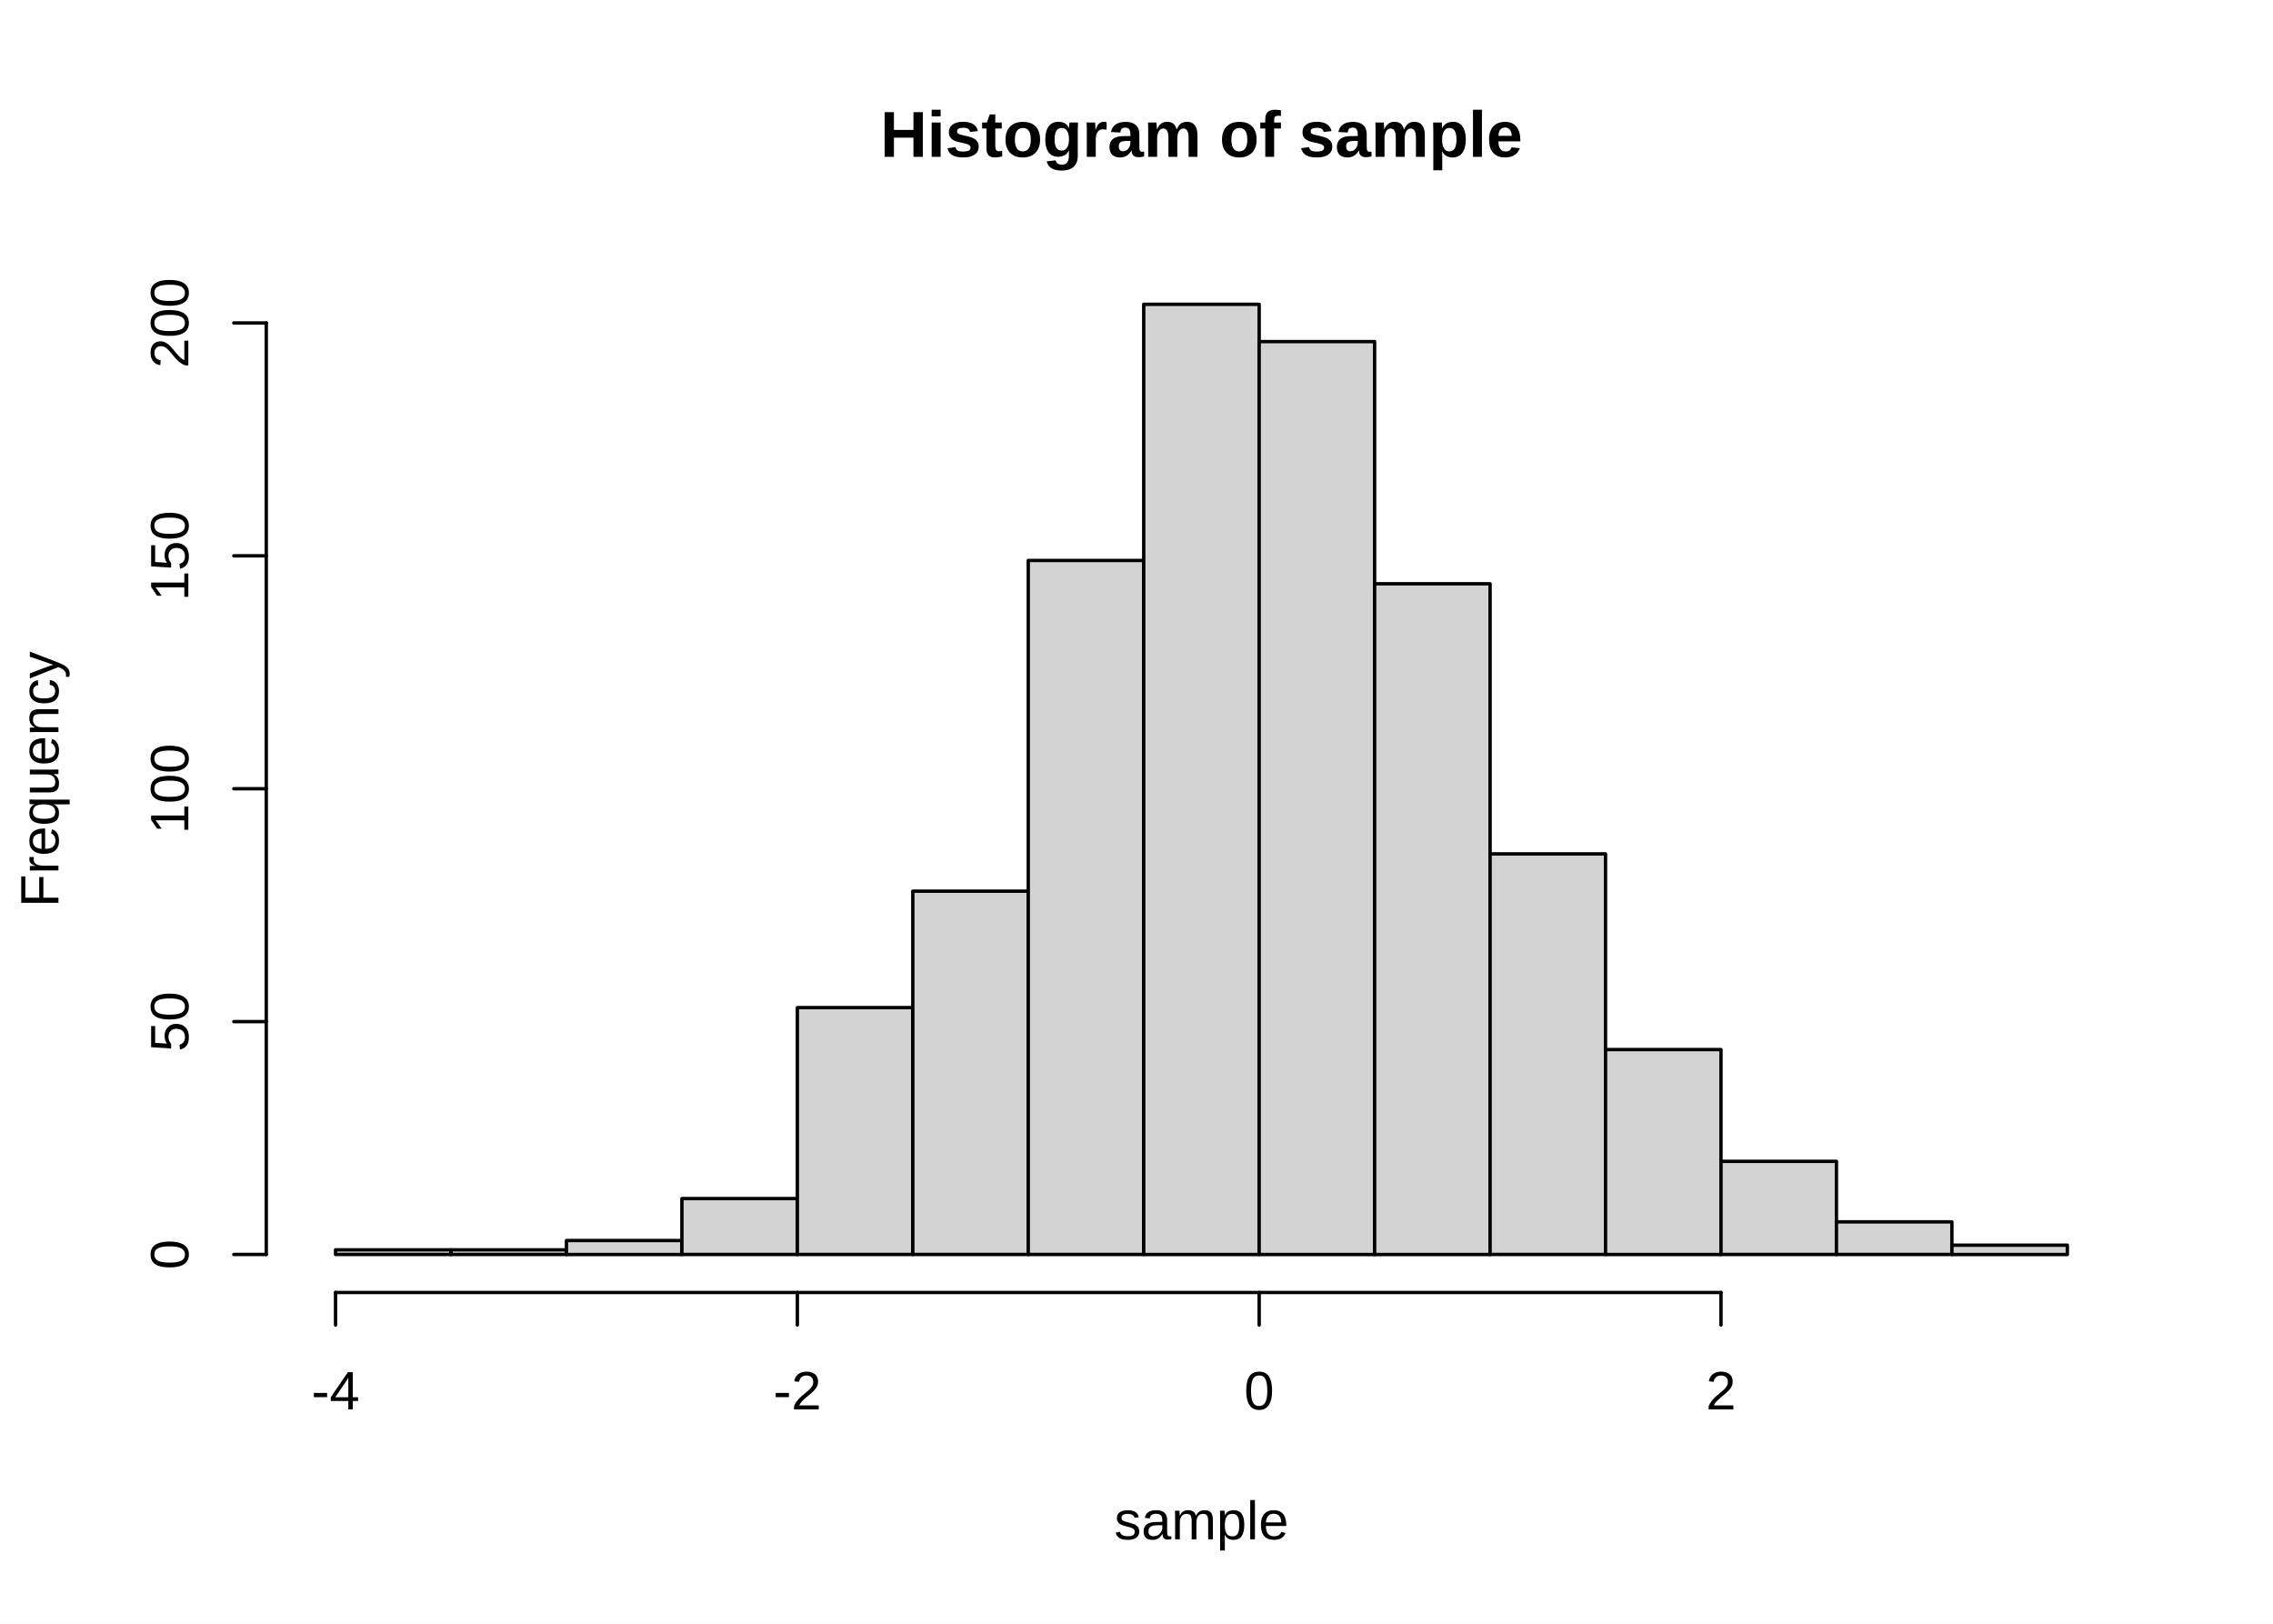
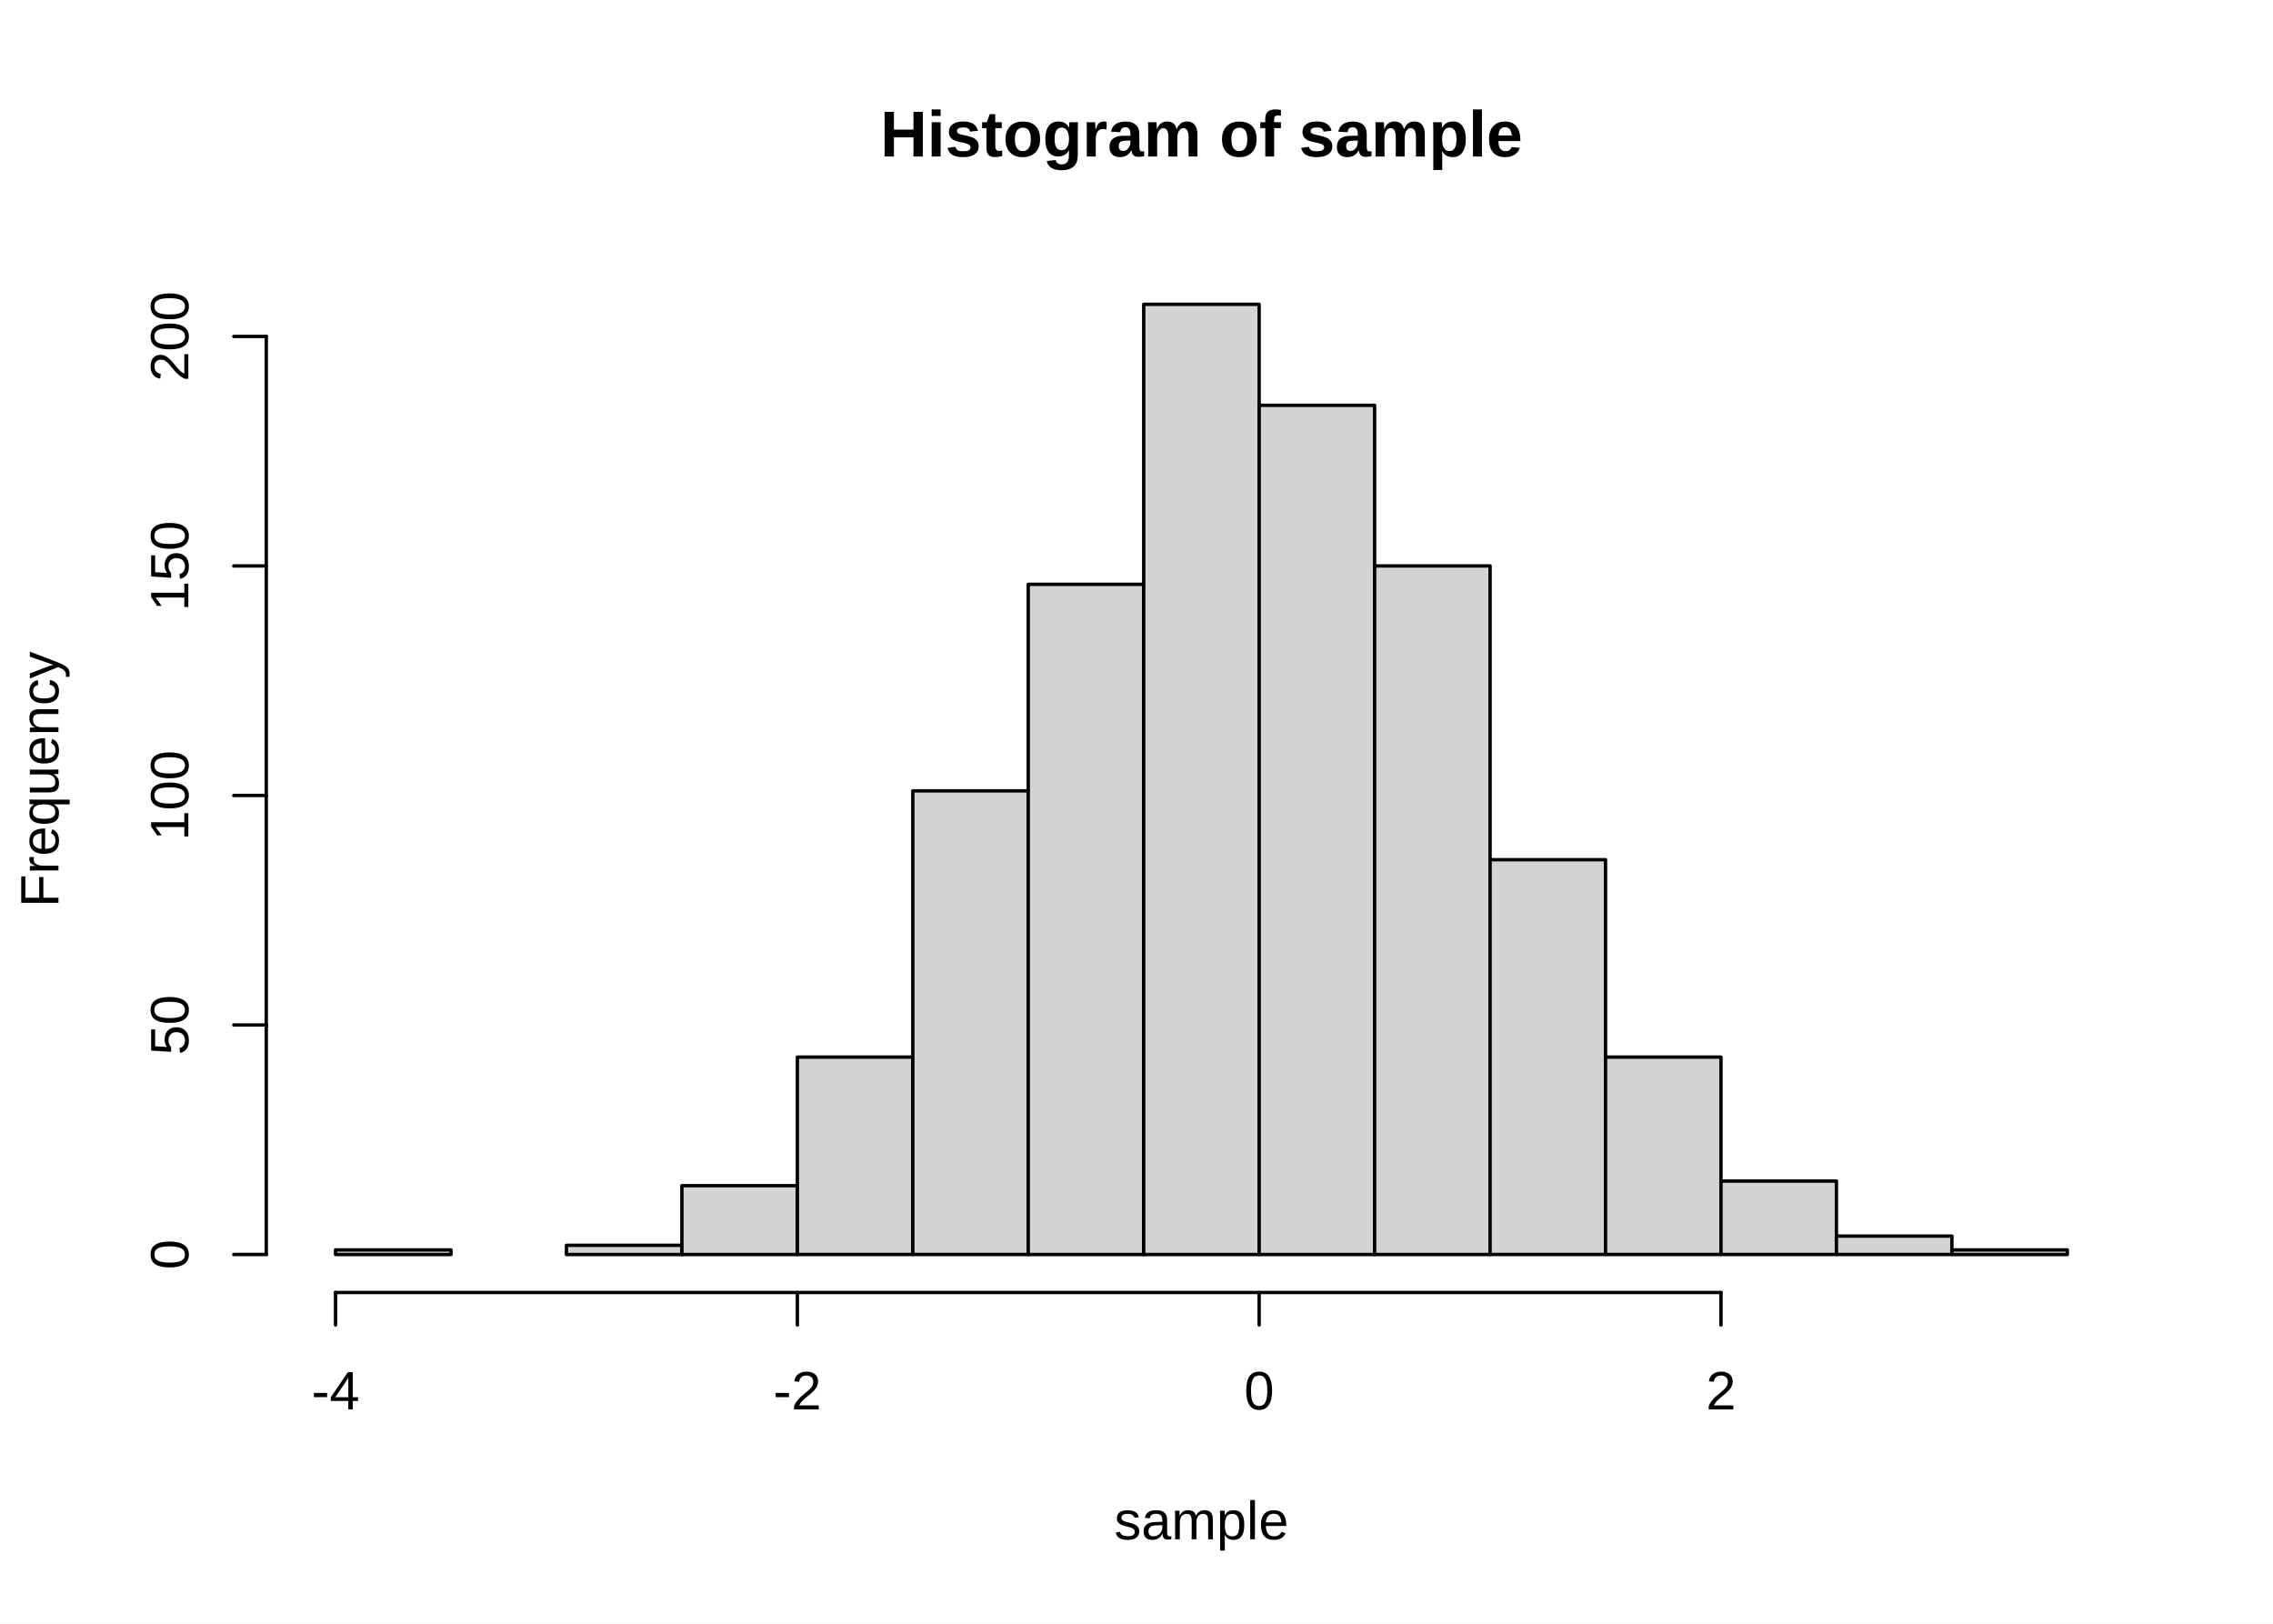
<svg xmlns="http://www.w3.org/2000/svg" class="svglite" width="504.00pt" height="360.00pt" viewBox="0 0 504.00 360.00">
  <defs>
    <style type="text/css">
    .svglite line, .svglite polyline, .svglite polygon, .svglite path, .svglite rect, .svglite circle {
      fill: none;
      stroke: #000000;
      stroke-linecap: round;
      stroke-linejoin: round;
      stroke-miterlimit: 10.00;
    }
    .svglite text {
      white-space: pre;
    }
  </style>
  </defs>
  <rect width="100%" height="100%" style="stroke: none; fill: #FFFFFF;" />
  <defs>
    <clipPath id="cpMC4wMHw1MDQuMDB8MC4wMHwzNjAuMDA=">
      <rect x="0.00" y="0.00" width="504.00" height="360.00" />
    </clipPath>
  </defs>
  <g clip-path="url(#cpMC4wMHw1MDQuMDB8MC4wMHwzNjAuMDA=)">
-     <text x="266.40" y="34.77" text-anchor="middle" style="font-size: 14.40px; font-weight: bold; font-family: &quot;Arimo&quot;;" textLength="168.88px" lengthAdjust="spacingAndGlyphs">Histogram of sample</text>
-     <text x="266.40" y="341.28" text-anchor="middle" style="font-size: 12.00px; font-family: &quot;Arimo&quot;;" textLength="43.65px" lengthAdjust="spacingAndGlyphs">sample</text>
-     <text transform="translate(12.96,172.80) rotate(-90)" text-anchor="middle" style="font-size: 12.00px; font-family: &quot;Arimo&quot;;" textLength="62.02px" lengthAdjust="spacingAndGlyphs">Frequency</text>
+     <text x="266.40" y="34.70" text-anchor="middle" style="font-size: 14.40px; font-weight: bold; font-family: &quot;Arial&quot;;" textLength="142.36px" lengthAdjust="spacingAndGlyphs">Histogram of sample</text>
+     <text x="266.40" y="341.28" text-anchor="middle" style="font-size: 12.00px; font-family: &quot;Arial&quot;;" textLength="38.68px" lengthAdjust="spacingAndGlyphs">sample</text>
+     <text transform="translate(12.96,172.80) rotate(-90)" text-anchor="middle" style="font-size: 12.00px; font-family: &quot;Arial&quot;;" textLength="56.69px" lengthAdjust="spacingAndGlyphs">Frequency</text>
    <line x1="74.40" y1="286.56" x2="381.60" y2="286.56" style="stroke-width: 0.75;" />
    <line x1="74.40" y1="286.56" x2="74.40" y2="293.76" style="stroke-width: 0.75;" />
    <line x1="176.80" y1="286.56" x2="176.80" y2="293.76" style="stroke-width: 0.75;" />
    <line x1="279.20" y1="286.56" x2="279.20" y2="293.76" style="stroke-width: 0.75;" />
    <line x1="381.60" y1="286.56" x2="381.60" y2="293.76" style="stroke-width: 0.75;" />
-     <text x="74.40" y="312.48" text-anchor="middle" style="font-size: 12.00px; font-family: &quot;Arimo&quot;;" textLength="11.97px" lengthAdjust="spacingAndGlyphs">-4</text>
-     <text x="176.80" y="312.48" text-anchor="middle" style="font-size: 12.00px; font-family: &quot;Arimo&quot;;" textLength="11.97px" lengthAdjust="spacingAndGlyphs">-2</text>
-     <text x="279.20" y="312.48" text-anchor="middle" style="font-size: 12.00px; font-family: &quot;Arimo&quot;;" textLength="7.64px" lengthAdjust="spacingAndGlyphs">0</text>
-     <text x="381.60" y="312.48" text-anchor="middle" style="font-size: 12.00px; font-family: &quot;Arimo&quot;;" textLength="7.64px" lengthAdjust="spacingAndGlyphs">2</text>
-     <line x1="59.04" y1="278.13" x2="59.04" y2="71.60" style="stroke-width: 0.75;" />
+     <text x="74.40" y="312.48" text-anchor="middle" style="font-size: 12.00px; font-family: &quot;Arial&quot;;" textLength="10.67px" lengthAdjust="spacingAndGlyphs">-4</text>
+     <text x="176.80" y="312.48" text-anchor="middle" style="font-size: 12.00px; font-family: &quot;Arial&quot;;" textLength="10.67px" lengthAdjust="spacingAndGlyphs">-2</text>
+     <text x="279.20" y="312.48" text-anchor="middle" style="font-size: 12.00px; font-family: &quot;Arial&quot;;" textLength="6.67px" lengthAdjust="spacingAndGlyphs">0</text>
+     <text x="381.60" y="312.48" text-anchor="middle" style="font-size: 12.00px; font-family: &quot;Arial&quot;;" textLength="6.67px" lengthAdjust="spacingAndGlyphs">2</text>
+     <line x1="59.04" y1="278.13" x2="59.04" y2="74.59" style="stroke-width: 0.75;" />
    <line x1="59.04" y1="278.13" x2="51.84" y2="278.13" style="stroke-width: 0.75;" />
-     <line x1="59.04" y1="226.50" x2="51.84" y2="226.50" style="stroke-width: 0.75;" />
-     <line x1="59.04" y1="174.87" x2="51.84" y2="174.87" style="stroke-width: 0.75;" />
-     <line x1="59.04" y1="123.23" x2="51.84" y2="123.23" style="stroke-width: 0.75;" />
-     <line x1="59.04" y1="71.60" x2="51.84" y2="71.60" style="stroke-width: 0.75;" />
-     <text transform="translate(41.76,278.13) rotate(-90)" text-anchor="middle" style="font-size: 12.00px; font-family: &quot;Arimo&quot;;" textLength="7.64px" lengthAdjust="spacingAndGlyphs">0</text>
-     <text transform="translate(41.76,226.50) rotate(-90)" text-anchor="middle" style="font-size: 12.00px; font-family: &quot;Arimo&quot;;" textLength="15.28px" lengthAdjust="spacingAndGlyphs">50</text>
-     <text transform="translate(41.76,174.87) rotate(-90)" text-anchor="middle" style="font-size: 12.00px; font-family: &quot;Arimo&quot;;" textLength="22.92px" lengthAdjust="spacingAndGlyphs">100</text>
-     <text transform="translate(41.76,123.23) rotate(-90)" text-anchor="middle" style="font-size: 12.00px; font-family: &quot;Arimo&quot;;" textLength="22.92px" lengthAdjust="spacingAndGlyphs">150</text>
-     <text transform="translate(41.76,71.60) rotate(-90)" text-anchor="middle" style="font-size: 12.00px; font-family: &quot;Arimo&quot;;" textLength="22.92px" lengthAdjust="spacingAndGlyphs">200</text>
+     <line x1="59.04" y1="227.25" x2="51.84" y2="227.25" style="stroke-width: 0.75;" />
+     <line x1="59.04" y1="176.36" x2="51.84" y2="176.36" style="stroke-width: 0.75;" />
+     <line x1="59.04" y1="125.48" x2="51.84" y2="125.48" style="stroke-width: 0.75;" />
+     <line x1="59.04" y1="74.59" x2="51.84" y2="74.59" style="stroke-width: 0.75;" />
+     <text transform="translate(41.76,278.13) rotate(-90)" text-anchor="middle" style="font-size: 12.00px; font-family: &quot;Arial&quot;;" textLength="6.67px" lengthAdjust="spacingAndGlyphs">0</text>
+     <text transform="translate(41.76,227.25) rotate(-90)" text-anchor="middle" style="font-size: 12.00px; font-family: &quot;Arial&quot;;" textLength="13.35px" lengthAdjust="spacingAndGlyphs">50</text>
+     <text transform="translate(41.76,176.36) rotate(-90)" text-anchor="middle" style="font-size: 12.00px; font-family: &quot;Arial&quot;;" textLength="20.02px" lengthAdjust="spacingAndGlyphs">100</text>
+     <text transform="translate(41.76,125.48) rotate(-90)" text-anchor="middle" style="font-size: 12.00px; font-family: &quot;Arial&quot;;" textLength="20.02px" lengthAdjust="spacingAndGlyphs">150</text>
+     <text transform="translate(41.76,74.59) rotate(-90)" text-anchor="middle" style="font-size: 12.00px; font-family: &quot;Arial&quot;;" textLength="20.02px" lengthAdjust="spacingAndGlyphs">200</text>
  </g>
  <defs>
    <clipPath id="cpNTkuMDR8NDczLjc2fDU5LjA0fDI4Ni41Ng==">
      <rect x="59.04" y="59.04" width="414.72" height="227.52" />
    </clipPath>
  </defs>
  <g clip-path="url(#cpNTkuMDR8NDczLjc2fDU5LjA0fDI4Ni41Ng==)">
-     <rect x="74.40" y="277.10" width="25.60" height="1.03" style="stroke-width: 0.75; fill: #D3D3D3;" />
-     <rect x="100.00" y="277.10" width="25.60" height="1.03" style="stroke-width: 0.75; fill: #D3D3D3;" />
-     <rect x="125.60" y="275.04" width="25.60" height="3.10" style="stroke-width: 0.75; fill: #D3D3D3;" />
-     <rect x="151.20" y="265.74" width="25.60" height="12.39" style="stroke-width: 0.75; fill: #D3D3D3;" />
-     <rect x="176.80" y="223.40" width="25.60" height="54.73" style="stroke-width: 0.75; fill: #D3D3D3;" />
-     <rect x="202.40" y="197.58" width="25.60" height="80.55" style="stroke-width: 0.75; fill: #D3D3D3;" />
-     <rect x="228.00" y="124.26" width="25.60" height="153.87" style="stroke-width: 0.75; fill: #D3D3D3;" />
+     <rect x="74.40" y="277.12" width="25.60" height="1.02" style="stroke-width: 0.75; fill: #D3D3D3;" />
+     <rect x="100.00" y="278.13" width="25.60" height="0.00" style="stroke-width: 0.75; fill: #D3D3D3;" />
+     <rect x="125.60" y="276.10" width="25.60" height="2.04" style="stroke-width: 0.75; fill: #D3D3D3;" />
+     <rect x="151.20" y="262.87" width="25.60" height="15.27" style="stroke-width: 0.75; fill: #D3D3D3;" />
+     <rect x="176.80" y="234.37" width="25.60" height="43.76" style="stroke-width: 0.75; fill: #D3D3D3;" />
+     <rect x="202.40" y="175.34" width="25.60" height="102.79" style="stroke-width: 0.75; fill: #D3D3D3;" />
+     <rect x="228.00" y="129.55" width="25.60" height="148.59" style="stroke-width: 0.75; fill: #D3D3D3;" />
    <rect x="253.60" y="67.47" width="25.60" height="210.67" style="stroke-width: 0.75; fill: #D3D3D3;" />
-     <rect x="279.20" y="75.73" width="25.60" height="202.41" style="stroke-width: 0.75; fill: #D3D3D3;" />
-     <rect x="304.80" y="129.43" width="25.60" height="148.71" style="stroke-width: 0.75; fill: #D3D3D3;" />
-     <rect x="330.40" y="189.32" width="25.60" height="88.81" style="stroke-width: 0.75; fill: #D3D3D3;" />
-     <rect x="356.00" y="232.70" width="25.60" height="45.44" style="stroke-width: 0.75; fill: #D3D3D3;" />
-     <rect x="381.60" y="257.48" width="25.60" height="20.65" style="stroke-width: 0.75; fill: #D3D3D3;" />
-     <rect x="407.20" y="270.90" width="25.60" height="7.23" style="stroke-width: 0.75; fill: #D3D3D3;" />
-     <rect x="432.80" y="276.07" width="25.60" height="2.07" style="stroke-width: 0.75; fill: #D3D3D3;" />
+     <rect x="279.20" y="89.86" width="25.60" height="188.28" style="stroke-width: 0.75; fill: #D3D3D3;" />
+     <rect x="304.80" y="125.48" width="25.60" height="152.66" style="stroke-width: 0.75; fill: #D3D3D3;" />
+     <rect x="330.40" y="190.61" width="25.60" height="87.52" style="stroke-width: 0.75; fill: #D3D3D3;" />
+     <rect x="356.00" y="234.37" width="25.60" height="43.76" style="stroke-width: 0.75; fill: #D3D3D3;" />
+     <rect x="381.60" y="261.85" width="25.60" height="16.28" style="stroke-width: 0.75; fill: #D3D3D3;" />
+     <rect x="407.20" y="274.06" width="25.60" height="4.07" style="stroke-width: 0.75; fill: #D3D3D3;" />
+     <rect x="432.80" y="277.12" width="25.60" height="1.02" style="stroke-width: 0.75; fill: #D3D3D3;" />
  </g>
</svg>
